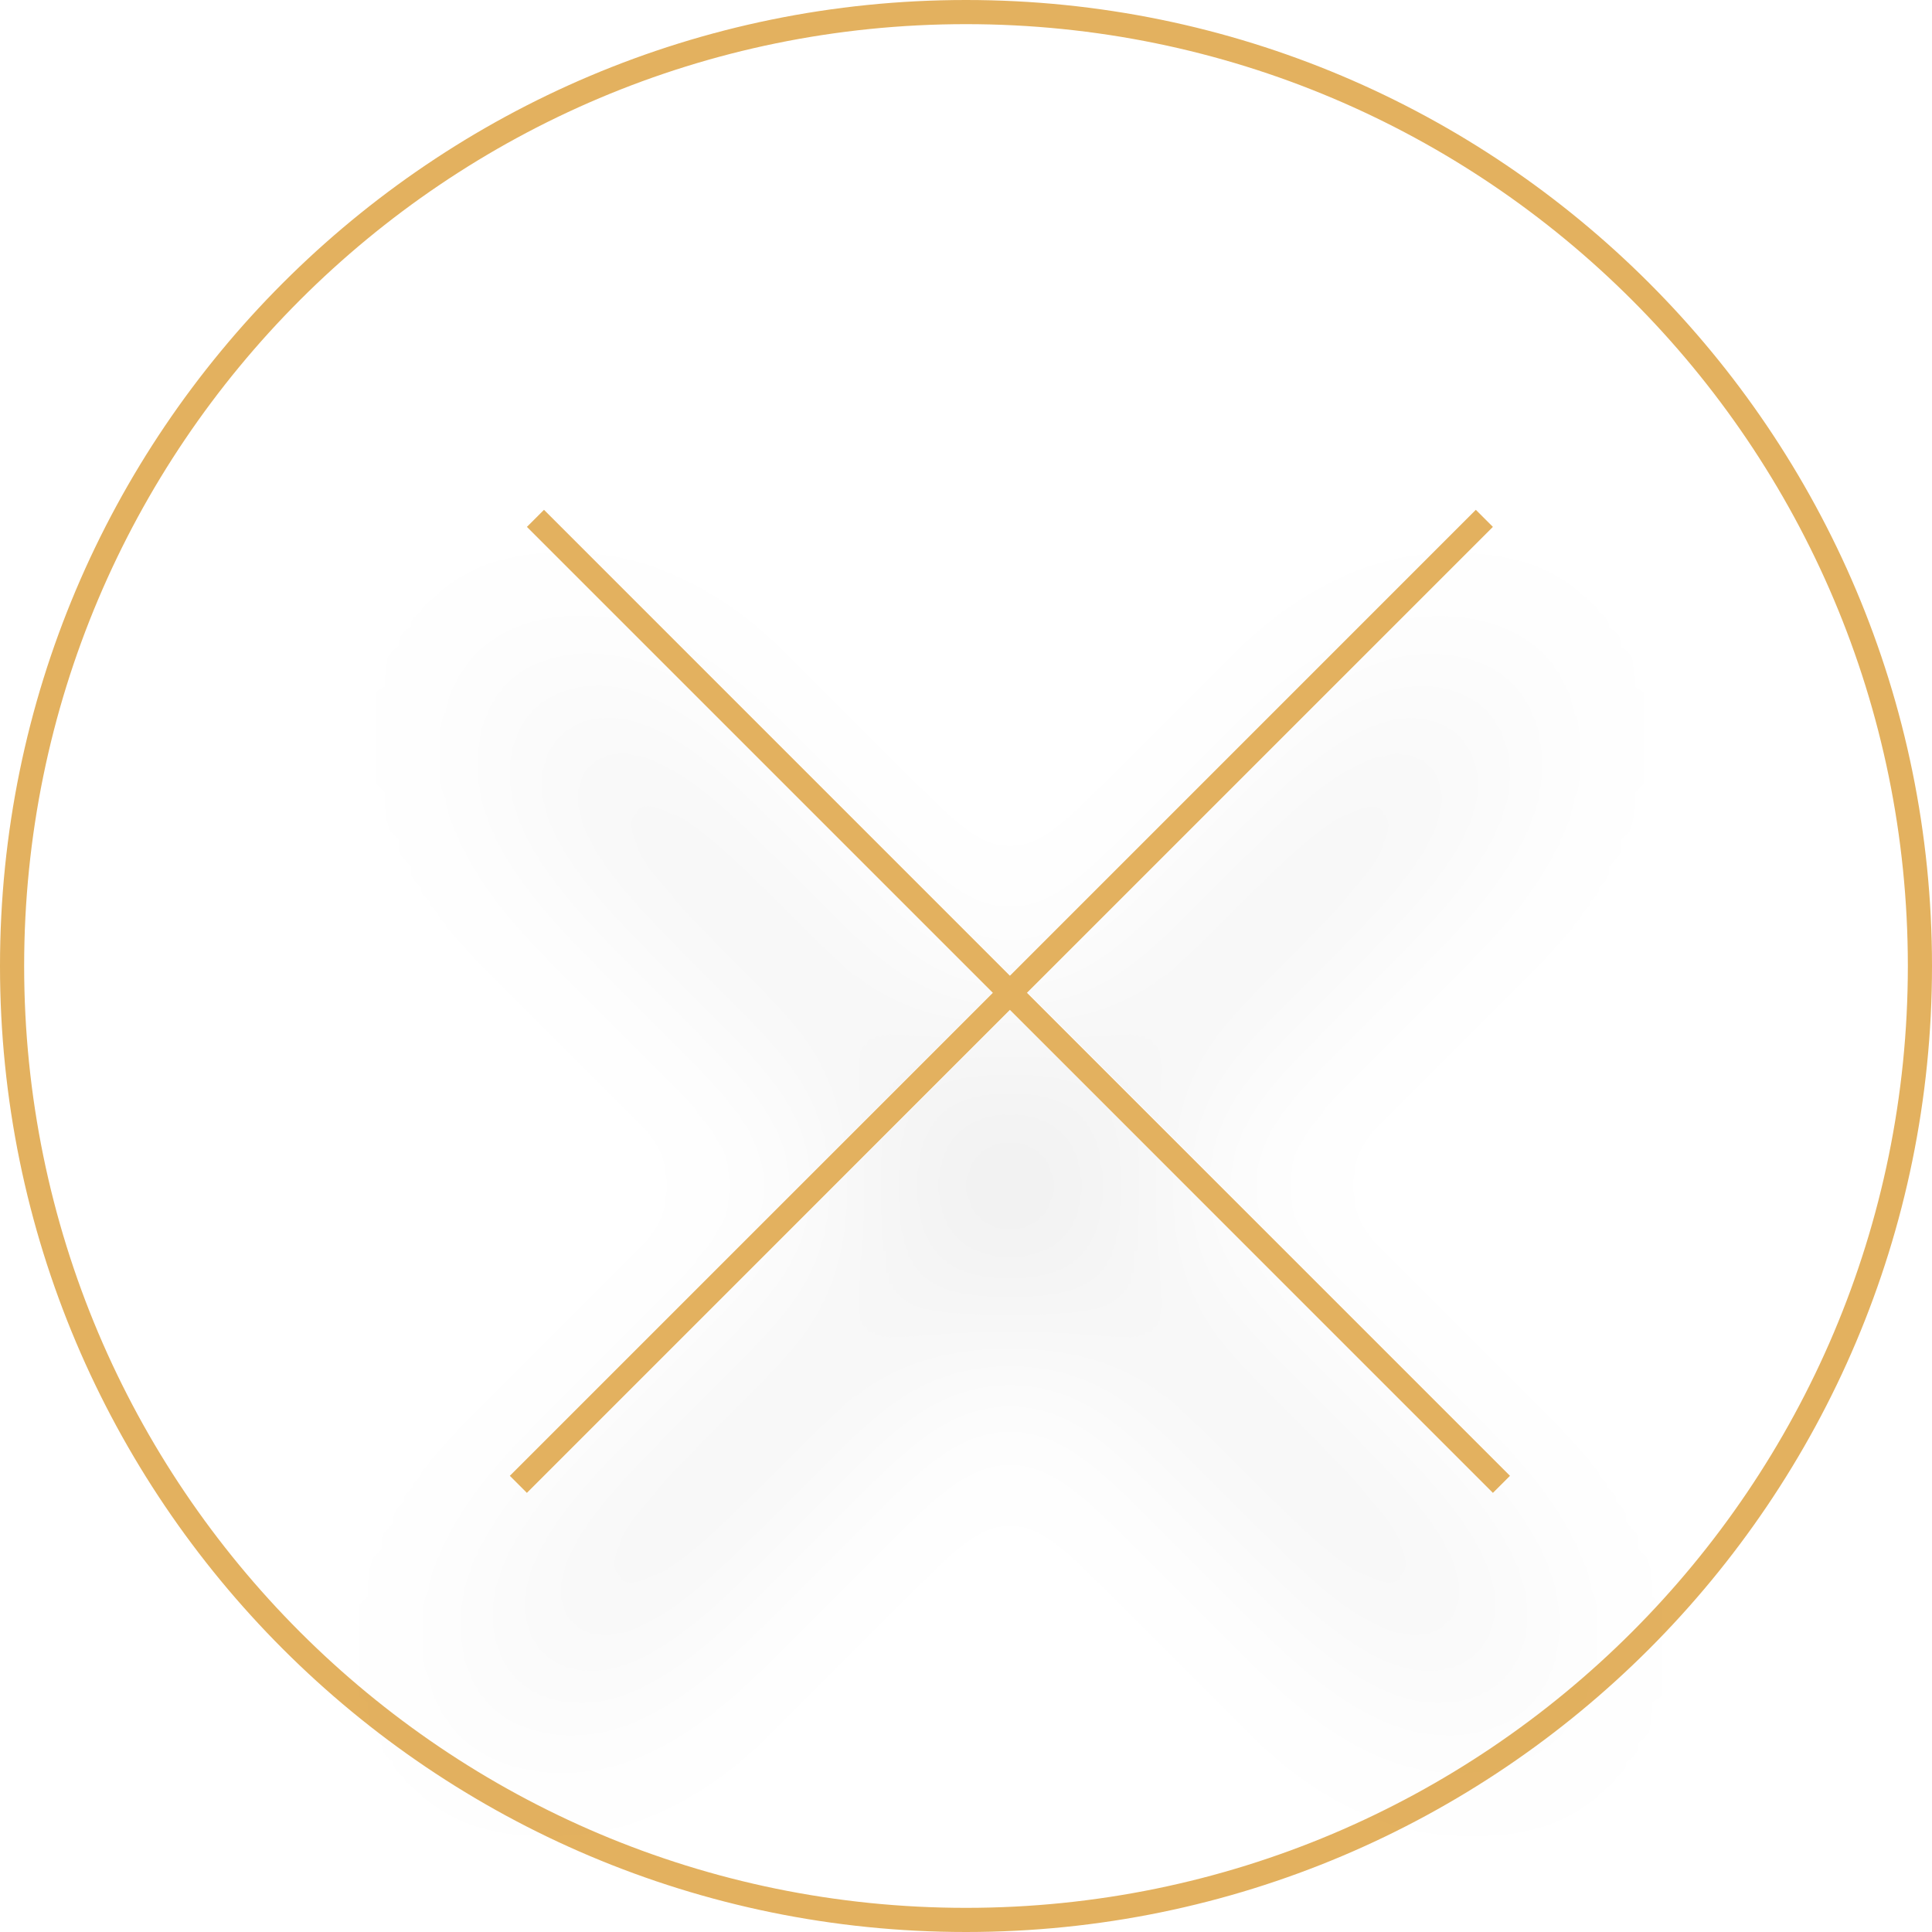
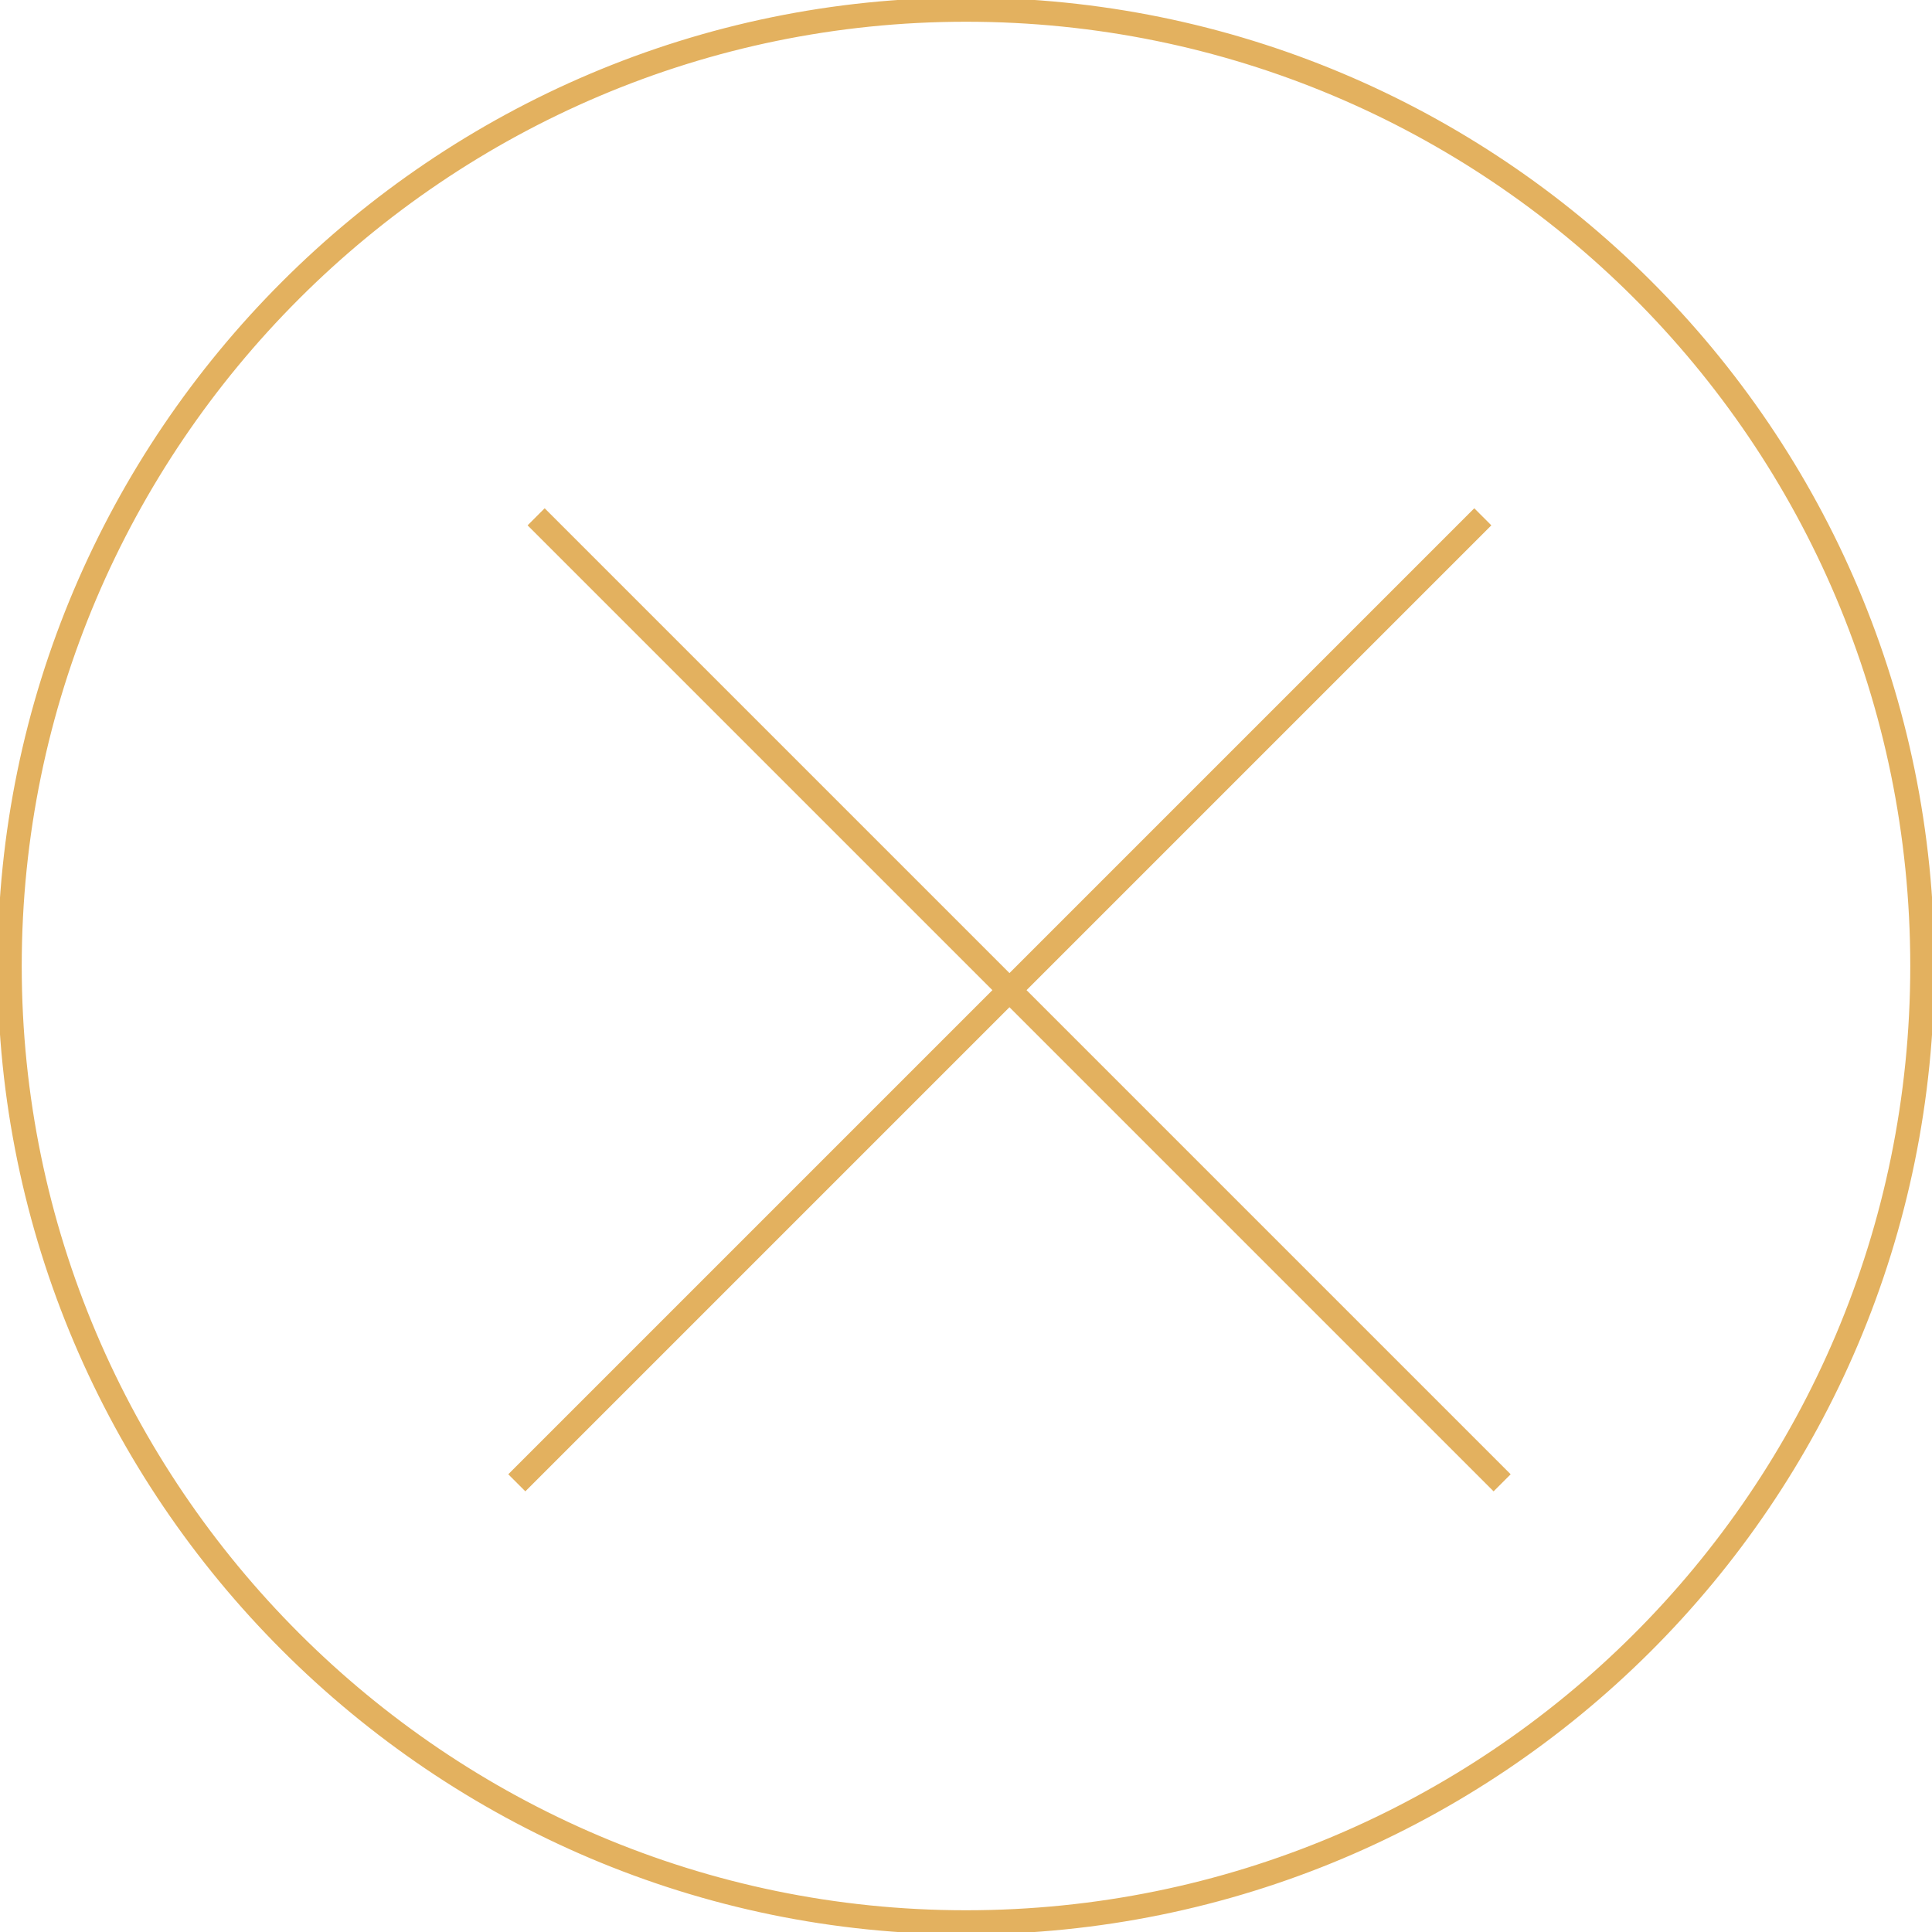
<svg xmlns="http://www.w3.org/2000/svg" width="40" height="40" viewBox="0 0 40 40" fill="none">
-   <circle cx="20" cy="20" r="19.75" stroke="#E3B15F" stroke-width="0.5" />
-   <g filter="url(#filter0_d_15_2088)">
-     <line x1="10.732" y1="30.732" x2="30.732" y2="10.732" stroke="#E3B15F" stroke-width="0.5" />
-     <line x1="11.086" y1="10.732" x2="31.086" y2="30.732" stroke="#E3B15F" stroke-width="0.5" />
-   </g>
-   <defs>
-     <filter id="filter0_d_15_2088" x="6.556" y="10.556" width="28.707" height="28.354" filterUnits="userSpaceOnUse" color-interpolation-filters="sRGB">
-       <feFlood flood-opacity="0" result="BackgroundImageFix" />
-       <feColorMatrix in="SourceAlpha" type="matrix" values="0 0 0 0 0 0 0 0 0 0 0 0 0 0 0 0 0 0 127 0" result="hardAlpha" />
-       <feOffset dy="4" />
-       <feGaussianBlur stdDeviation="2" />
-       <feComposite in2="hardAlpha" operator="out" />
-       <feColorMatrix type="matrix" values="0 0 0 0 0 0 0 0 0 0 0 0 0 0 0 0 0 0 0.25 0" />
-       <feBlend mode="normal" in2="BackgroundImageFix" result="effect1_dropShadow_15_2088" />
-       <feBlend mode="normal" in="SourceGraphic" in2="effect1_dropShadow_15_2088" result="shape" />
-     </filter>
-   </defs>
+   <path stroke="#E3B15F" stroke-width="0.5" d="M20,0.2c10.9,0,19.8,8.8,19.8,19.8S30.9,39.8,20,39.8S0.2,30.9,0.2,20S9.1,0.2,20,0.2z M10.7,30.7l20-20M11.1,10.7l20,20" />
</svg>
